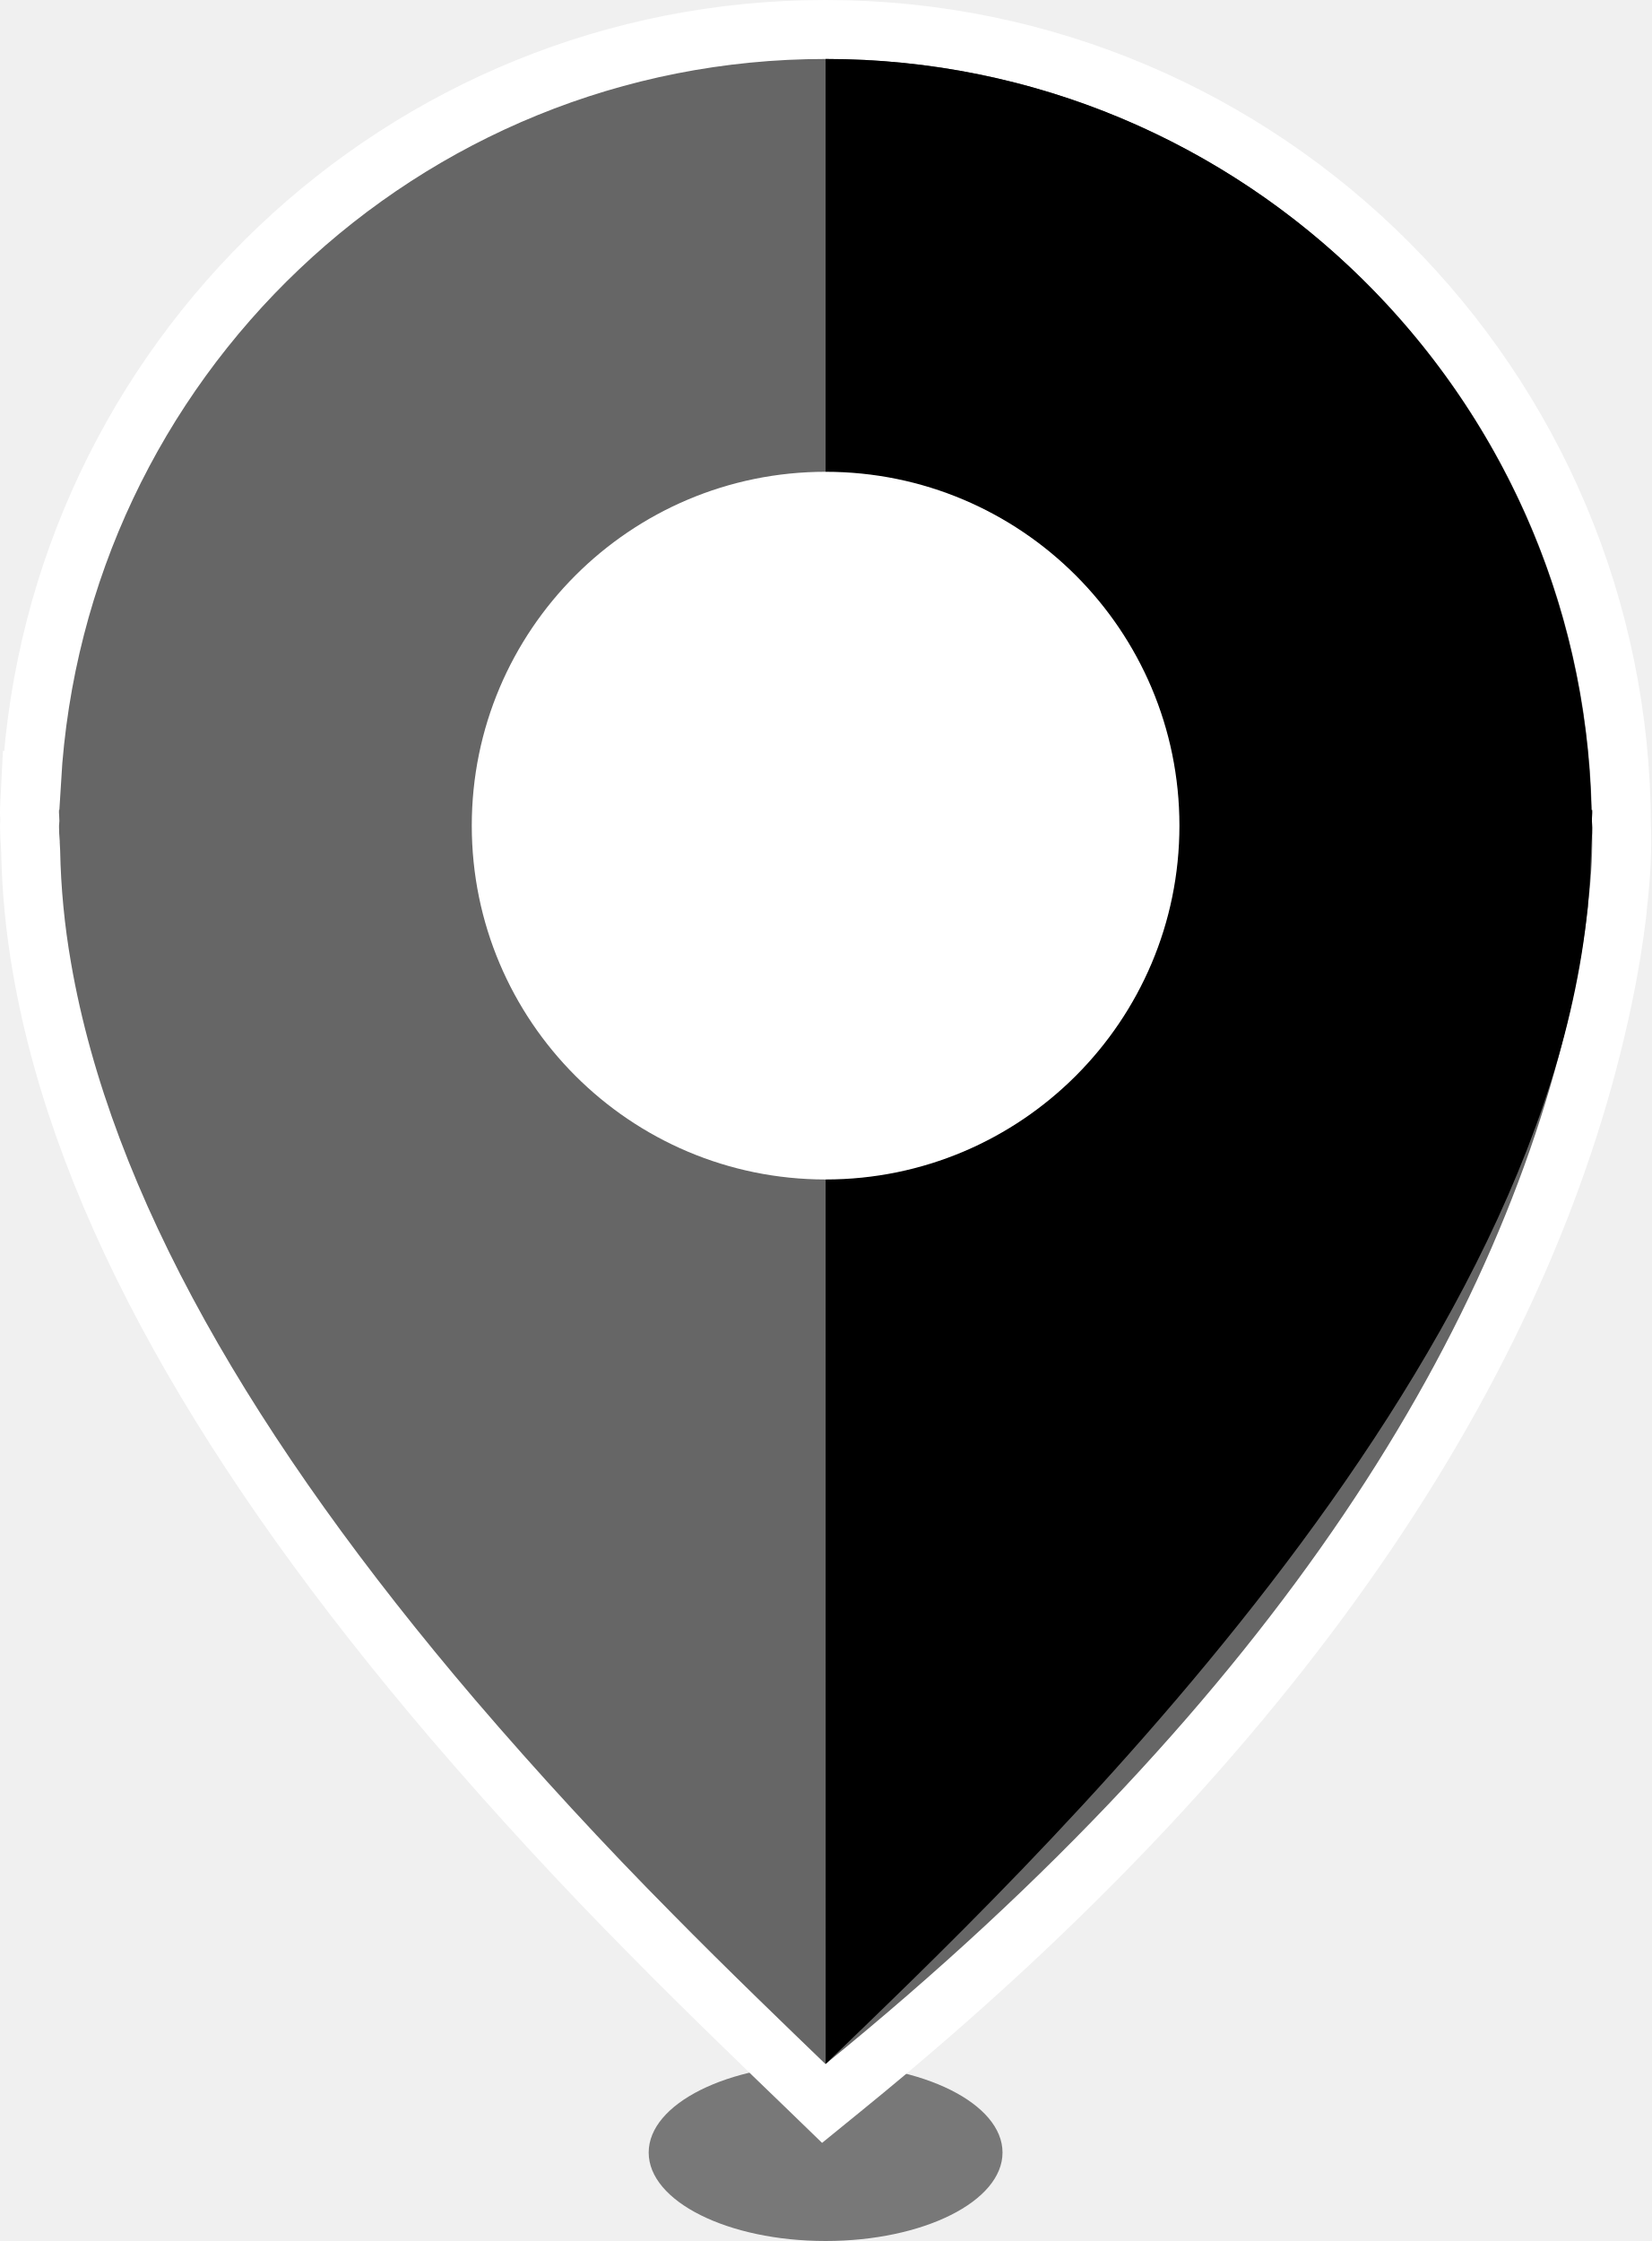
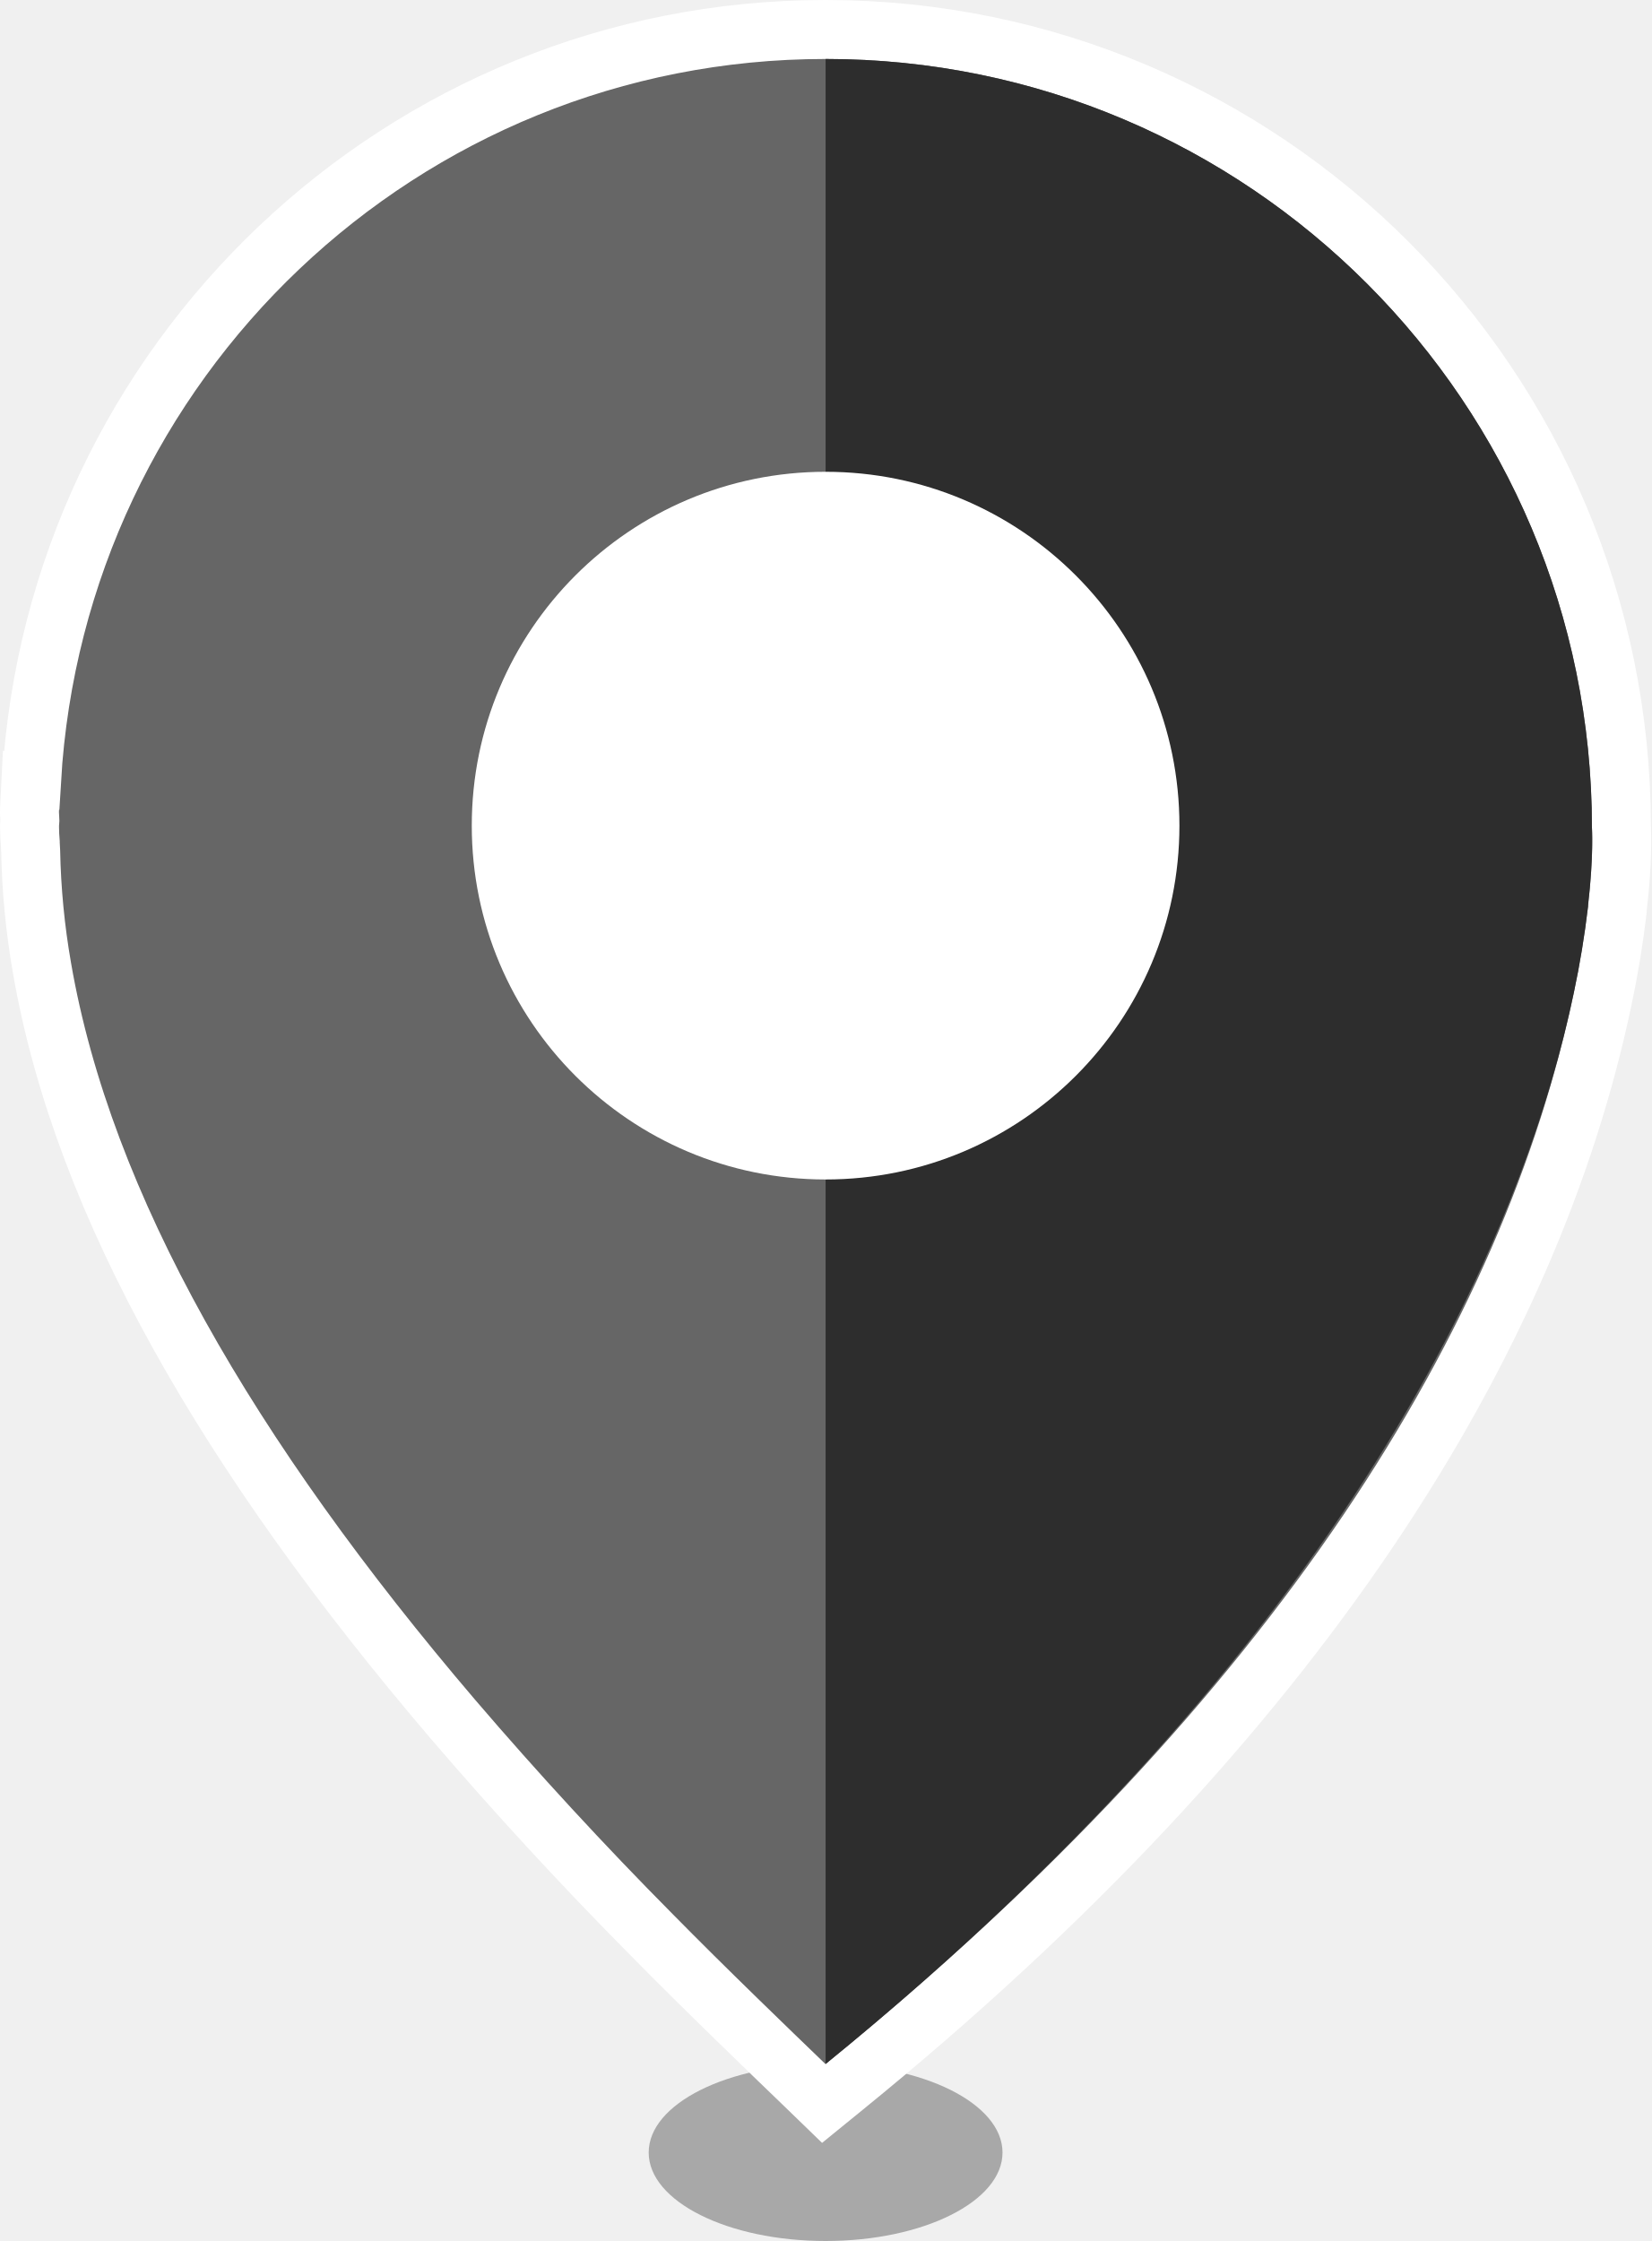
<svg xmlns="http://www.w3.org/2000/svg" viewBox="0 0 28 38">
  <g fill="none" fill-rule="evenodd">
-     <ellipse fill-opacity=".497" fill="#000" cx="14" cy="36.5" rx="3" ry="1.5" />
+     <ellipse fill-opacity=".3" fill="#000" cx="14" cy="36.5" rx="3" ry="1.5" />
    <g transform="translate(1 1)">
      <path d="M26.495 13.018l.002.05c.011.32-.006.775-.068 1.295-.003.062-.003.062-.005.076l.001-.008a16.517 16.517 0 01-.247 1.5c-1.208 5.775-5.112 12.154-12.865 18.457l-.344.28-.319-.309-.537-.518-.621-.603c-.511-.498-.978-.96-1.445-1.434a68.208 68.208 0 01-3.37-3.656C2.894 23.714.411 19.456-.288 15.414A12.974 12.974 0 01-.48 13.43a2.981 2.981 0 00-.007-.132v-.013a3.206 3.206 0 01-.012-.252c0-.055 0-.055.003-.09v-.002l.002-.028-.002-.048a1.288 1.288 0 01-.003-.157l.024-.475h.01C-.05 5.12 5.827-.5 12.998-.5c7.45 0 13.49 6.05 13.497 13.518zm-.07 1.413v.003z" stroke="#FFF" fill="#666" fill-rule="nonzero" class="left" />
-       <path d="M13.003 0H13l.001 33.998c3.237-3.13 12.541-11.84 12.966-20.192l.014-.39c.003-.129.02-.254.02-.383 0-.036-.005-.072-.006-.108-.002-.064.009-.128.005-.192-.004 0-.01 0-.014.002C25.826 5.676 20.08 0 13.003 0z" fill="#000" fill-rule="nonzero" class="right" />
+       <path d="M13 0c7.176 0 12.995 5.834 12.995 13.033 0 0 .031.472-.066 1.33v.011a15.863 15.863 0 01-.24 1.455c-.777 3.71-3.463 10.668-12.689 18.17V0z" fill="#2D2D2D" fill-rule="nonzero" class="right" />
      <circle fill="#FFF" cx="13" cy="13" r="6" />
    </g>
  </g>
</svg>
